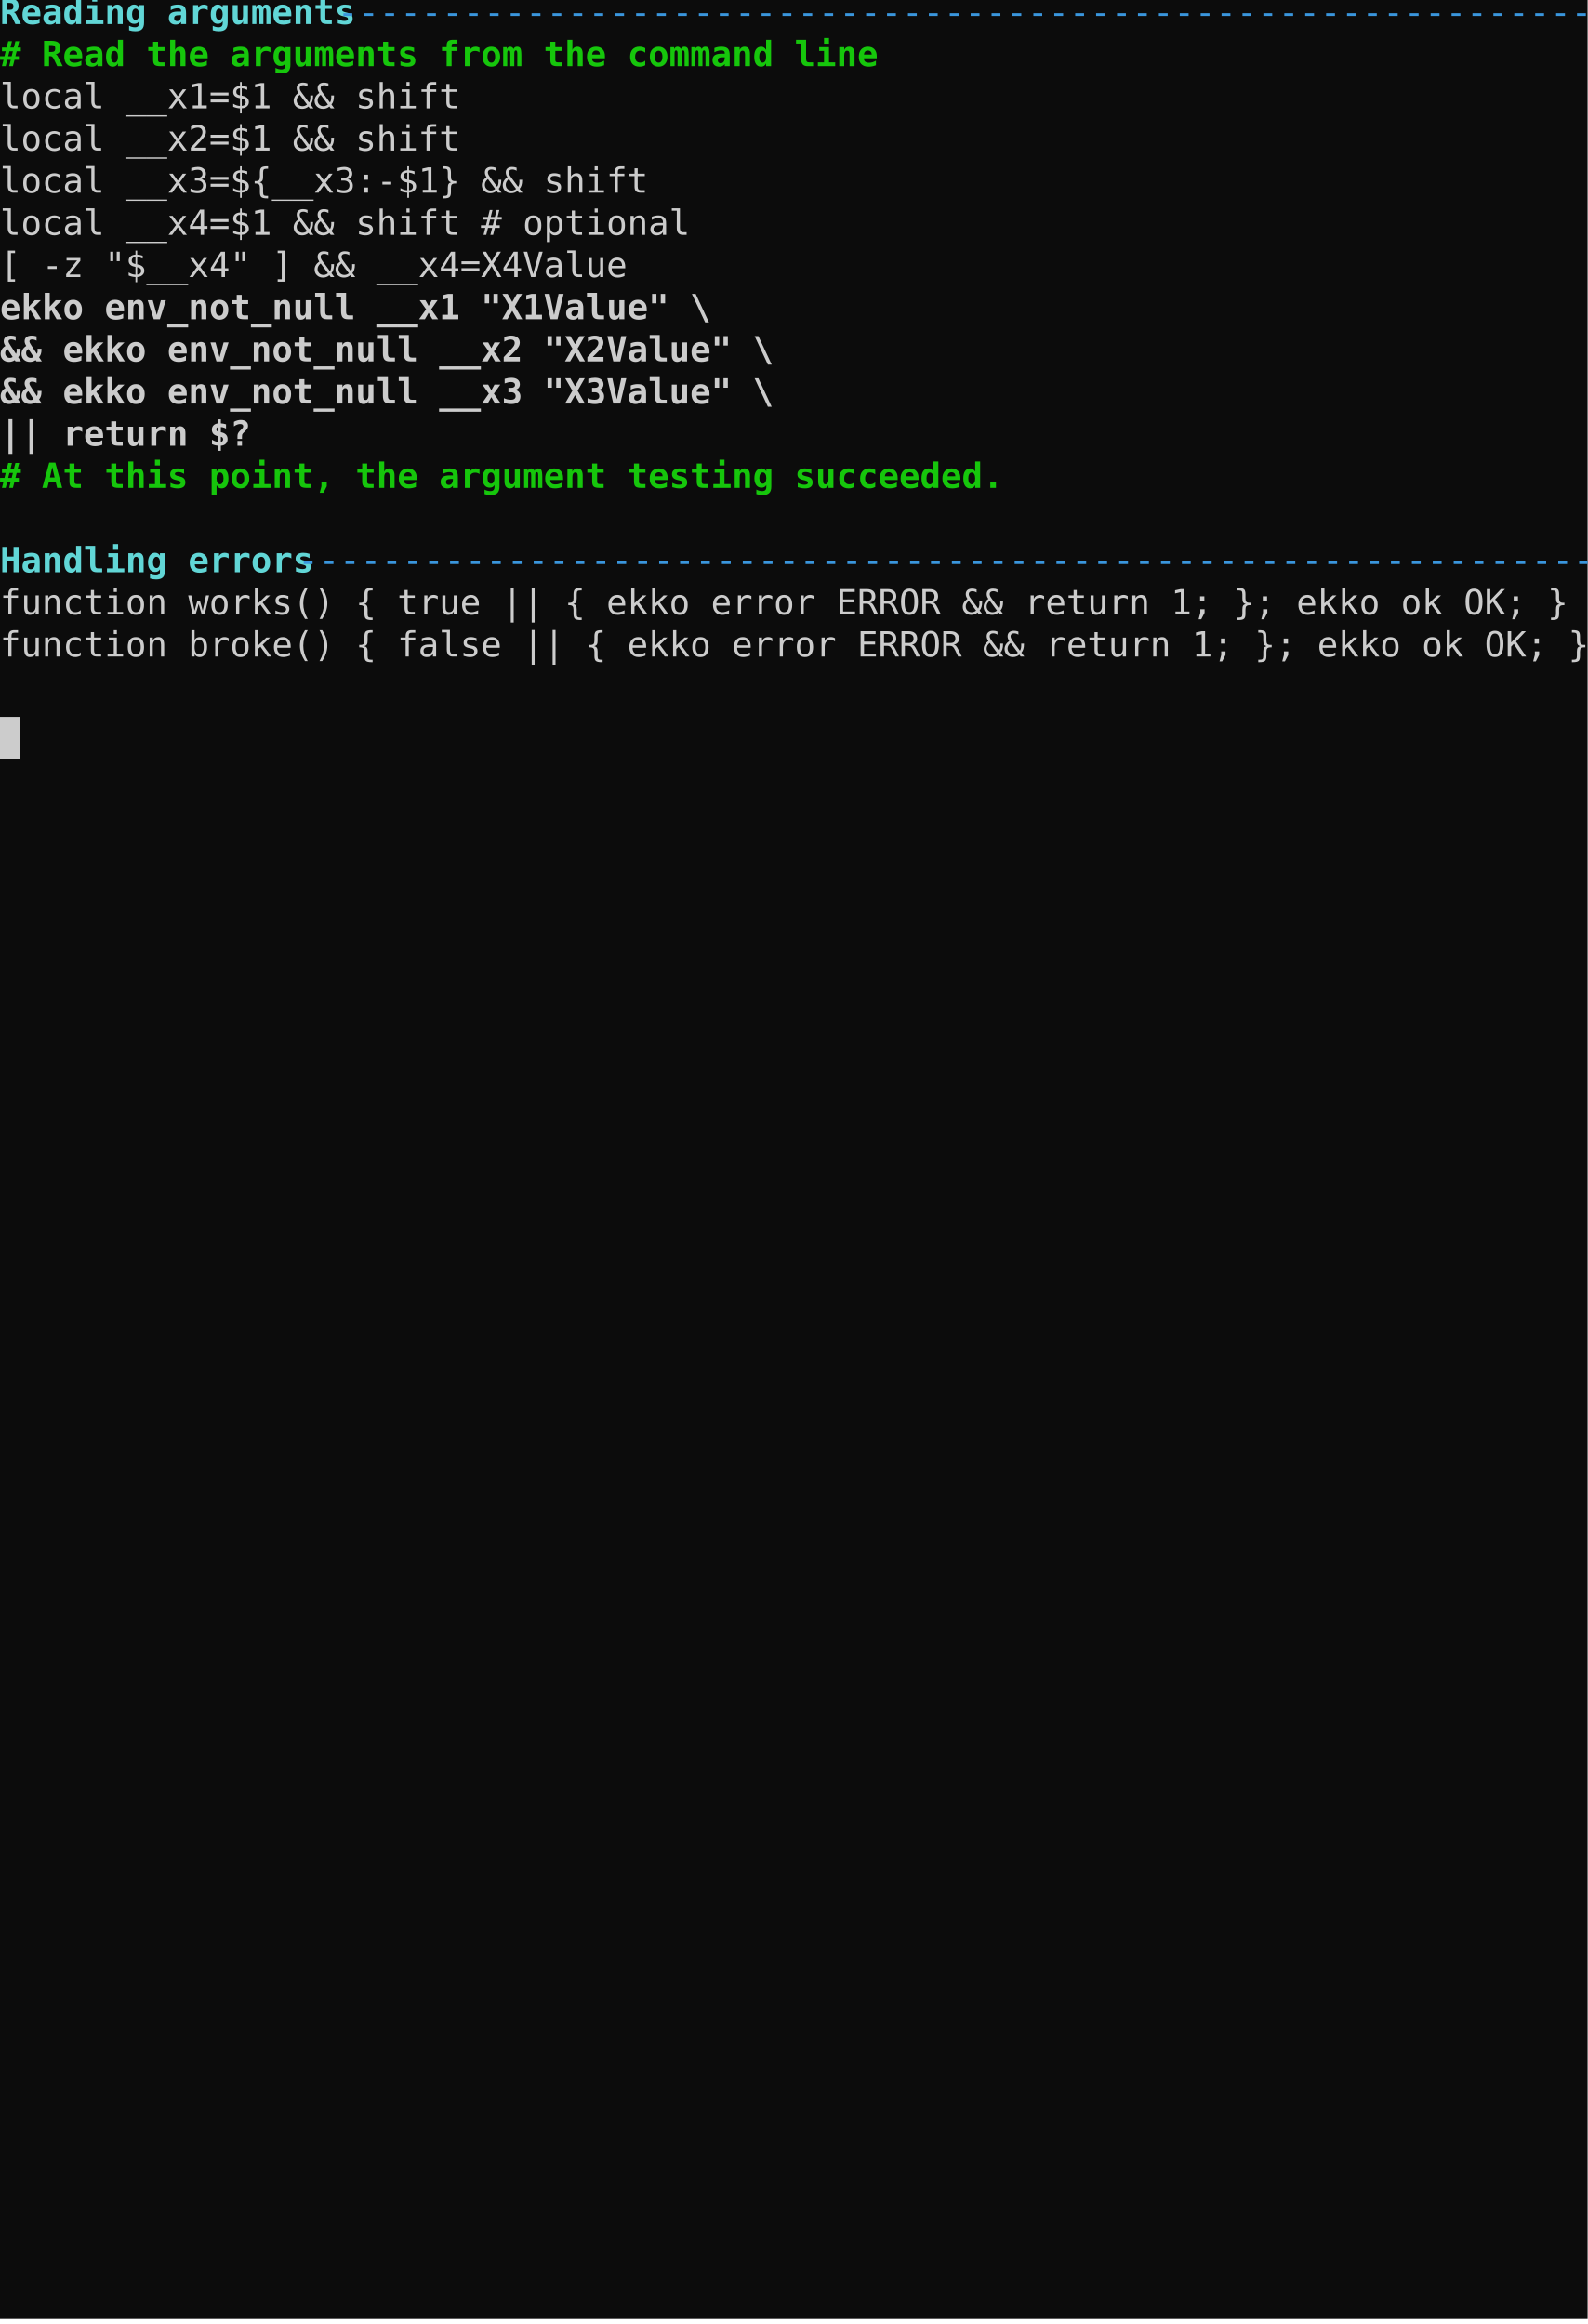
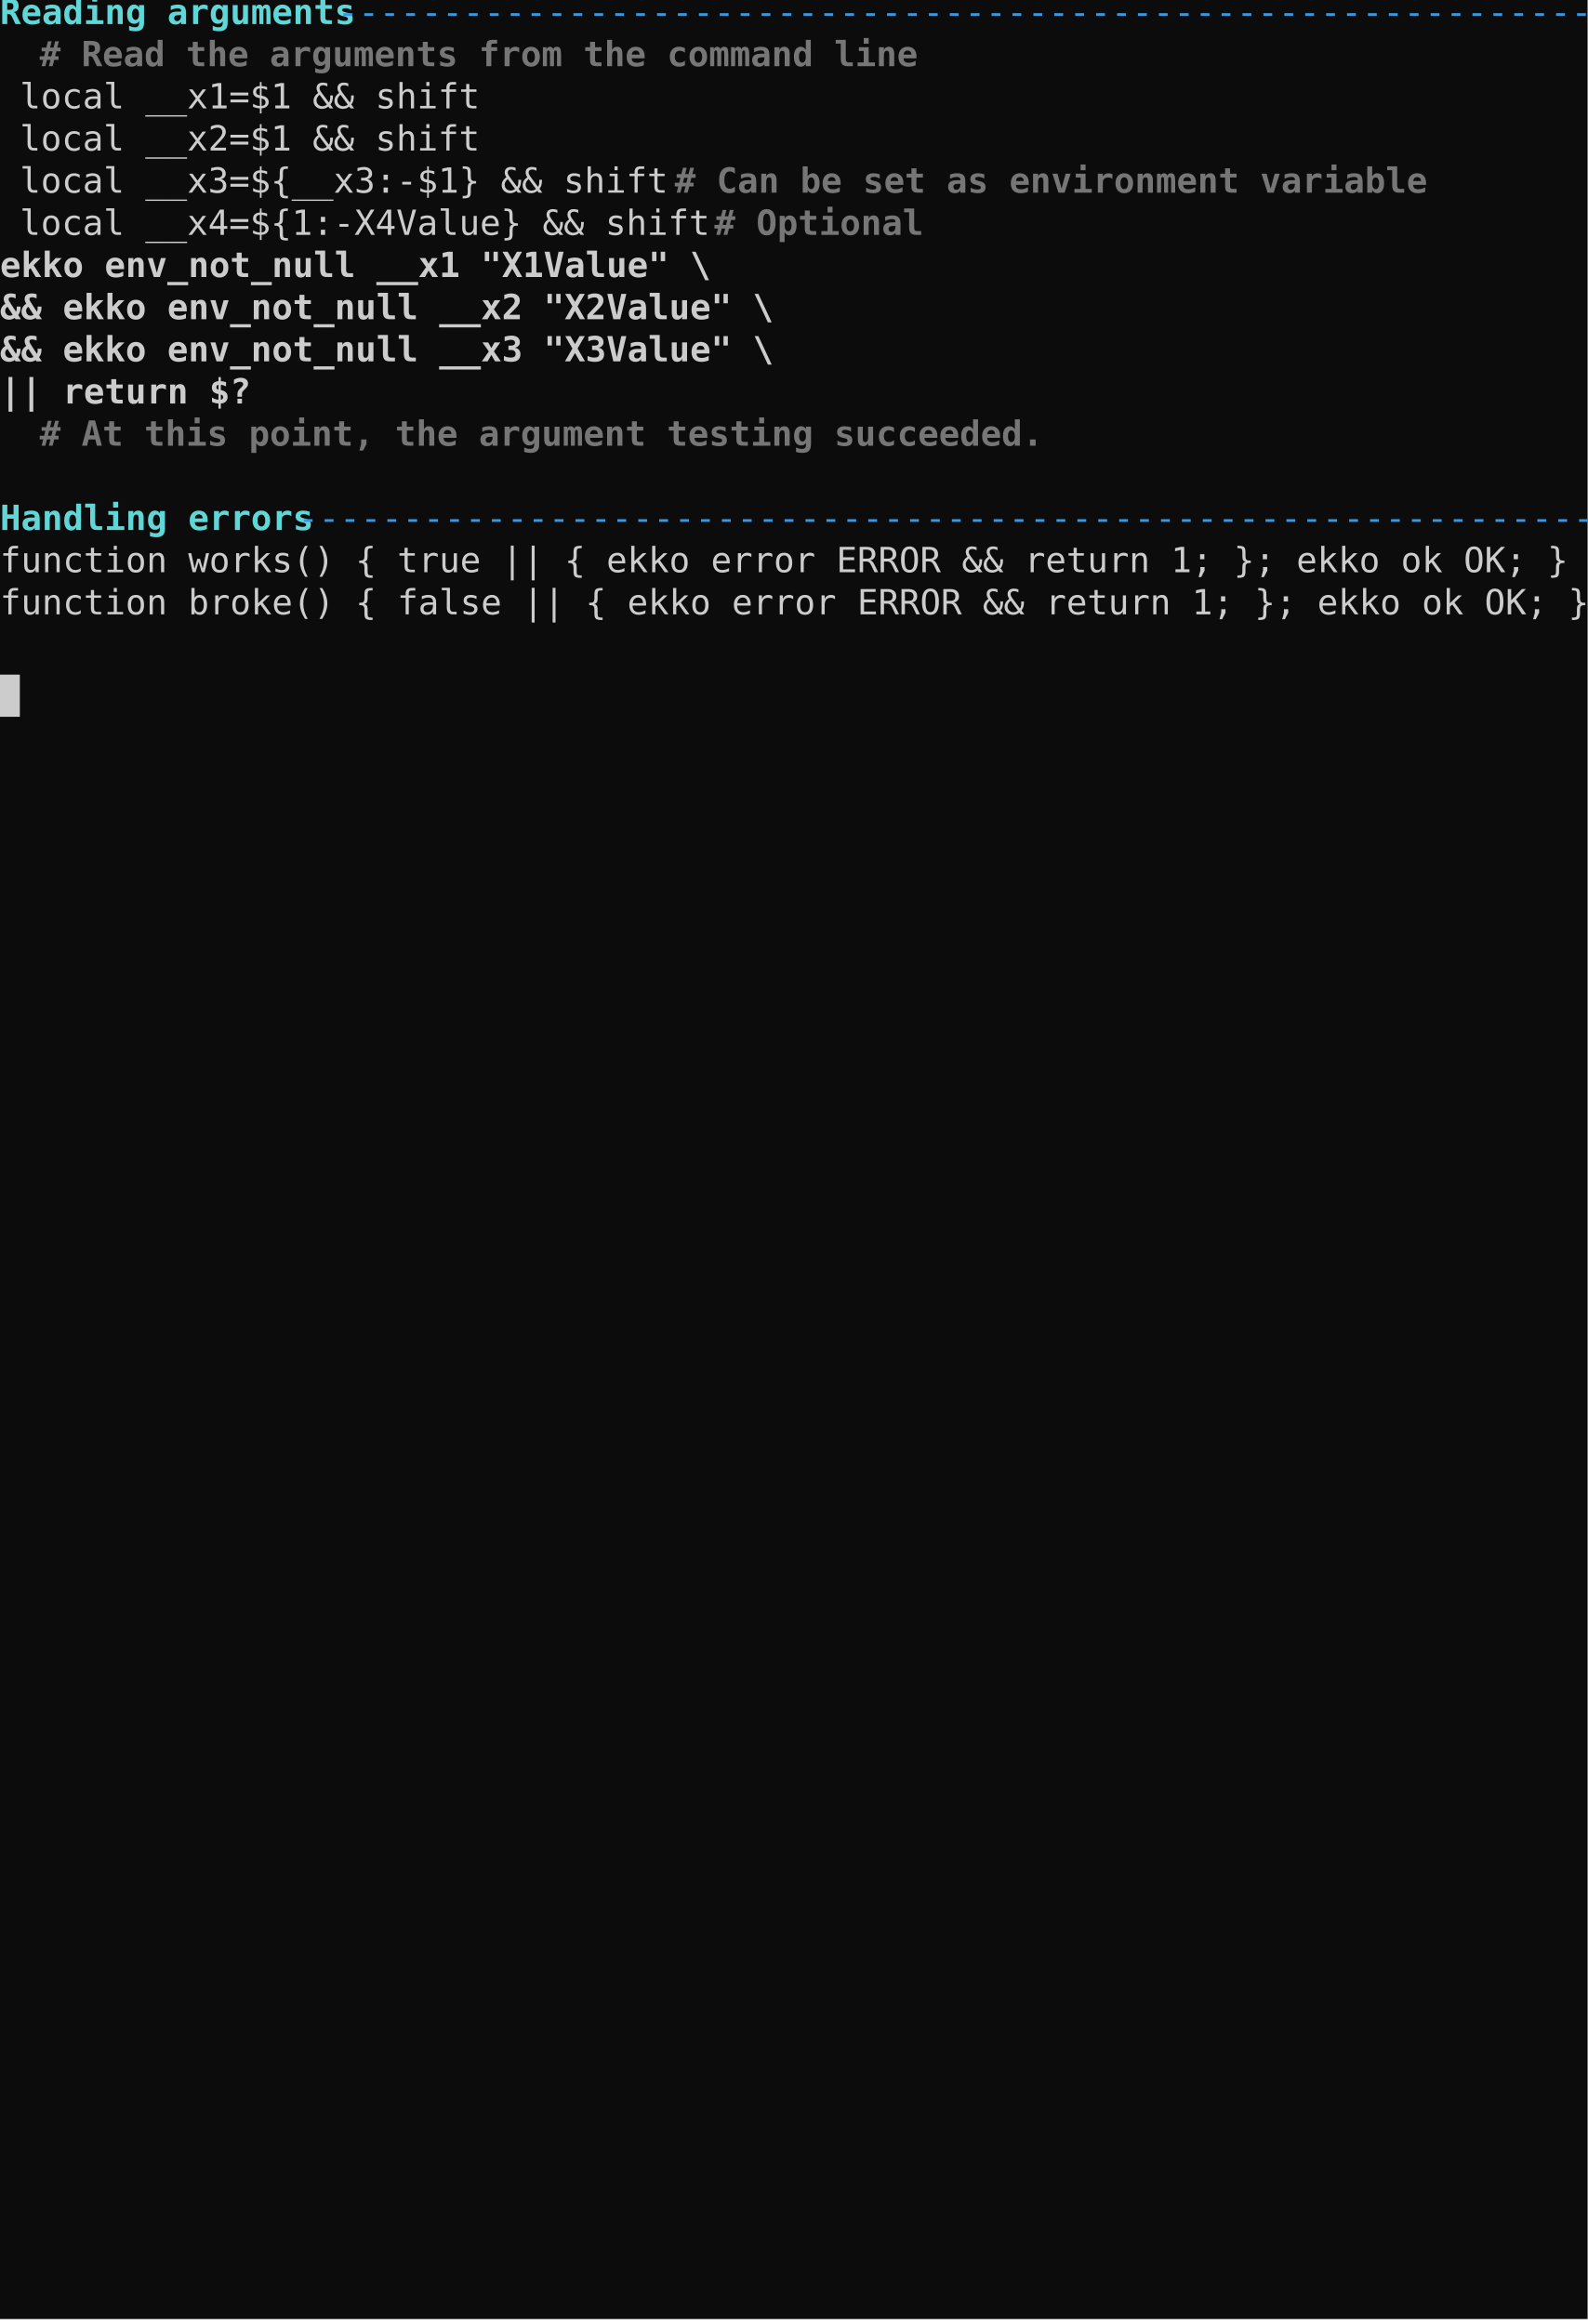
<svg xmlns="http://www.w3.org/2000/svg" xmlns:xlink="http://www.w3.org/1999/xlink" id="terminal" baseProfile="full" viewBox="0 0 640 937" width="640" version="1.1">
  <defs>
-     <style type="text/css" id="generated-style">text{dominant-baseline:text-before-edge;white-space:pre}.foreground{fill:#ccc}.background{fill:#0c0c0c}.color6{fill:#3a96dd}.color10{fill:#16c60c}.color14{fill:#61d6d6}</style>
+     <style type="text/css" id="generated-style">text{dominant-baseline:text-before-edge;white-space:pre}.foreground{fill:#ccc}.background{fill:#0c0c0c}.color6{fill:#3a96dd}.color8{fill:#767676}.color14{fill:#61d6d6}</style>
  </defs>
  <svg width="640" height="935" viewBox="0 0 640 935" preserveAspectRatio="xMidYMin slice" style="font-family:'DejaVu Sans Mono',monospace;font-style:normal;font-size:14px">
    <rect class="background" height="100%" width="100%" />
    <defs>
-       <text textLength="352" font-weight="bold" class="color10" id="g2">  # Read the arguments from the command line</text>
-       <text textLength="192" class="foreground" id="g3">  local __x1=$1 &amp;&amp; shift</text>
-       <text textLength="192" class="foreground" id="g4">  local __x2=$1 &amp;&amp; shift</text>
-       <text textLength="264" class="foreground" id="g5">  local __x3=${__x3:-$1} &amp;&amp; shift</text>
-       <text textLength="280" class="foreground" id="g6">  local __x4=$1 &amp;&amp; shift # optional</text>
-       <text textLength="256" class="foreground" id="g7">  [ -z "$__x4" ] &amp;&amp; __x4=X4Value</text>
-       <text textLength="288" font-weight="bold" class="foreground" id="g8">  ekko env_not_null __x1 "X1Value" \</text>
-       <text textLength="344" font-weight="bold" class="foreground" id="g9">      &amp;&amp; ekko env_not_null __x2 "X2Value" \</text>
-       <text textLength="344" font-weight="bold" class="foreground" id="g10">      &amp;&amp; ekko env_not_null __x3 "X3Value" \</text>
-       <text textLength="144" font-weight="bold" class="foreground" id="g11">      || return $?</text>
-       <text textLength="400" font-weight="bold" class="color10" id="g12">  # At this point, the argument testing succeeded.</text>
-       <text textLength="600" class="foreground" id="g14">function works() { true || { ekko error ERROR &amp;&amp; return 1; }; ekko ok OK; }</text>
-       <text textLength="608" class="foreground" id="g15">function broke() { false || { ekko error ERROR &amp;&amp; return 1; }; ekko ok OK; }</text>
-       <text textLength="8" class="background" id="g16"> </text>
      <g id="g1">
        <text textLength="136" font-weight="bold" class="color14">Reading arguments</text>
        <text x="136" textLength="504" class="color6"> --------------------------------------------------------------</text>
      </g>
-       <g id="g13">
+       <g id="g2">
+         <text textLength="8" font-weight="bold" class="foreground"> </text>
+         <text x="8" textLength="8" class="foreground"> </text>
+         <text x="16" textLength="336" font-weight="bold" class="color8"># Read the arguments from the command line</text>
+       </g>
+       <g id="g3">
+         <text textLength="8" font-weight="bold" class="foreground"> </text>
+         <text x="8" textLength="184" class="foreground"> local __x1=$1 &amp;&amp; shift</text>
+       </g>
+       <g id="g4">
+         <text textLength="8" font-weight="bold" class="foreground"> </text>
+         <text x="8" textLength="184" class="foreground"> local __x2=$1 &amp;&amp; shift</text>
+       </g>
+       <g id="g5">
+         <text textLength="8" font-weight="bold" class="foreground"> </text>
+         <text x="8" textLength="264" class="foreground"> local __x3=${__x3:-$1} &amp;&amp; shift </text>
+         <text x="272" textLength="288" font-weight="bold" class="color8"># Can be set as environment variable</text>
+       </g>
+       <g id="g6">
+         <text textLength="8" font-weight="bold" class="foreground"> </text>
+         <text x="8" textLength="280" class="foreground"> local __x4=${1:-X4Value} &amp;&amp; shift </text>
+         <text x="288" textLength="80" font-weight="bold" class="color8"># Optional</text>
+       </g>
+       <g id="g11">
+         <text textLength="8" font-weight="bold" class="foreground"> </text>
+         <text x="8" textLength="8" class="foreground"> </text>
+         <text x="16" textLength="384" font-weight="bold" class="color8"># At this point, the argument testing succeeded.</text>
+       </g>
+       <g id="g12">
        <text textLength="120" font-weight="bold" class="color14">Handling errors</text>
        <text x="120" textLength="520" class="color6"> ----------------------------------------------------------------</text>
      </g>
+       <text textLength="288" font-weight="bold" class="foreground" id="g7">  ekko env_not_null __x1 "X1Value" \</text>
+       <text textLength="344" font-weight="bold" class="foreground" id="g8">      &amp;&amp; ekko env_not_null __x2 "X2Value" \</text>
+       <text textLength="344" font-weight="bold" class="foreground" id="g9">      &amp;&amp; ekko env_not_null __x3 "X3Value" \</text>
+       <text textLength="144" font-weight="bold" class="foreground" id="g10">      || return $?</text>
+       <text textLength="600" class="foreground" id="g13">function works() { true || { ekko error ERROR &amp;&amp; return 1; }; ekko ok OK; }</text>
+       <text textLength="608" class="foreground" id="g14">function broke() { false || { ekko error ERROR &amp;&amp; return 1; }; ekko ok OK; }</text>
+       <text textLength="8" class="background" id="g15"> </text>
    </defs>
    <use xlink:href="#g1" />
    <use xlink:href="#g2" y="17" />
    <use xlink:href="#g3" y="34" />
    <use xlink:href="#g4" y="51" />
    <use xlink:href="#g5" y="68" />
    <use xlink:href="#g6" y="85" />
    <use xlink:href="#g7" y="102" />
    <use xlink:href="#g8" y="119" />
    <use xlink:href="#g9" y="136" />
    <use xlink:href="#g10" y="153" />
    <use xlink:href="#g11" y="170" />
-     <use xlink:href="#g12" y="187" />
+     <use xlink:href="#g12" y="204" />
    <use xlink:href="#g13" y="221" />
    <use xlink:href="#g14" y="238" />
-     <use xlink:href="#g15" y="255" />
-     <path class="foreground" d="M0 289h8v17H0z" />
-     <use xlink:href="#g16" y="289" />
+     <path class="foreground" d="M0 272h8v17H0z" />
+     <use xlink:href="#g15" y="272" />
  </svg>
</svg>
